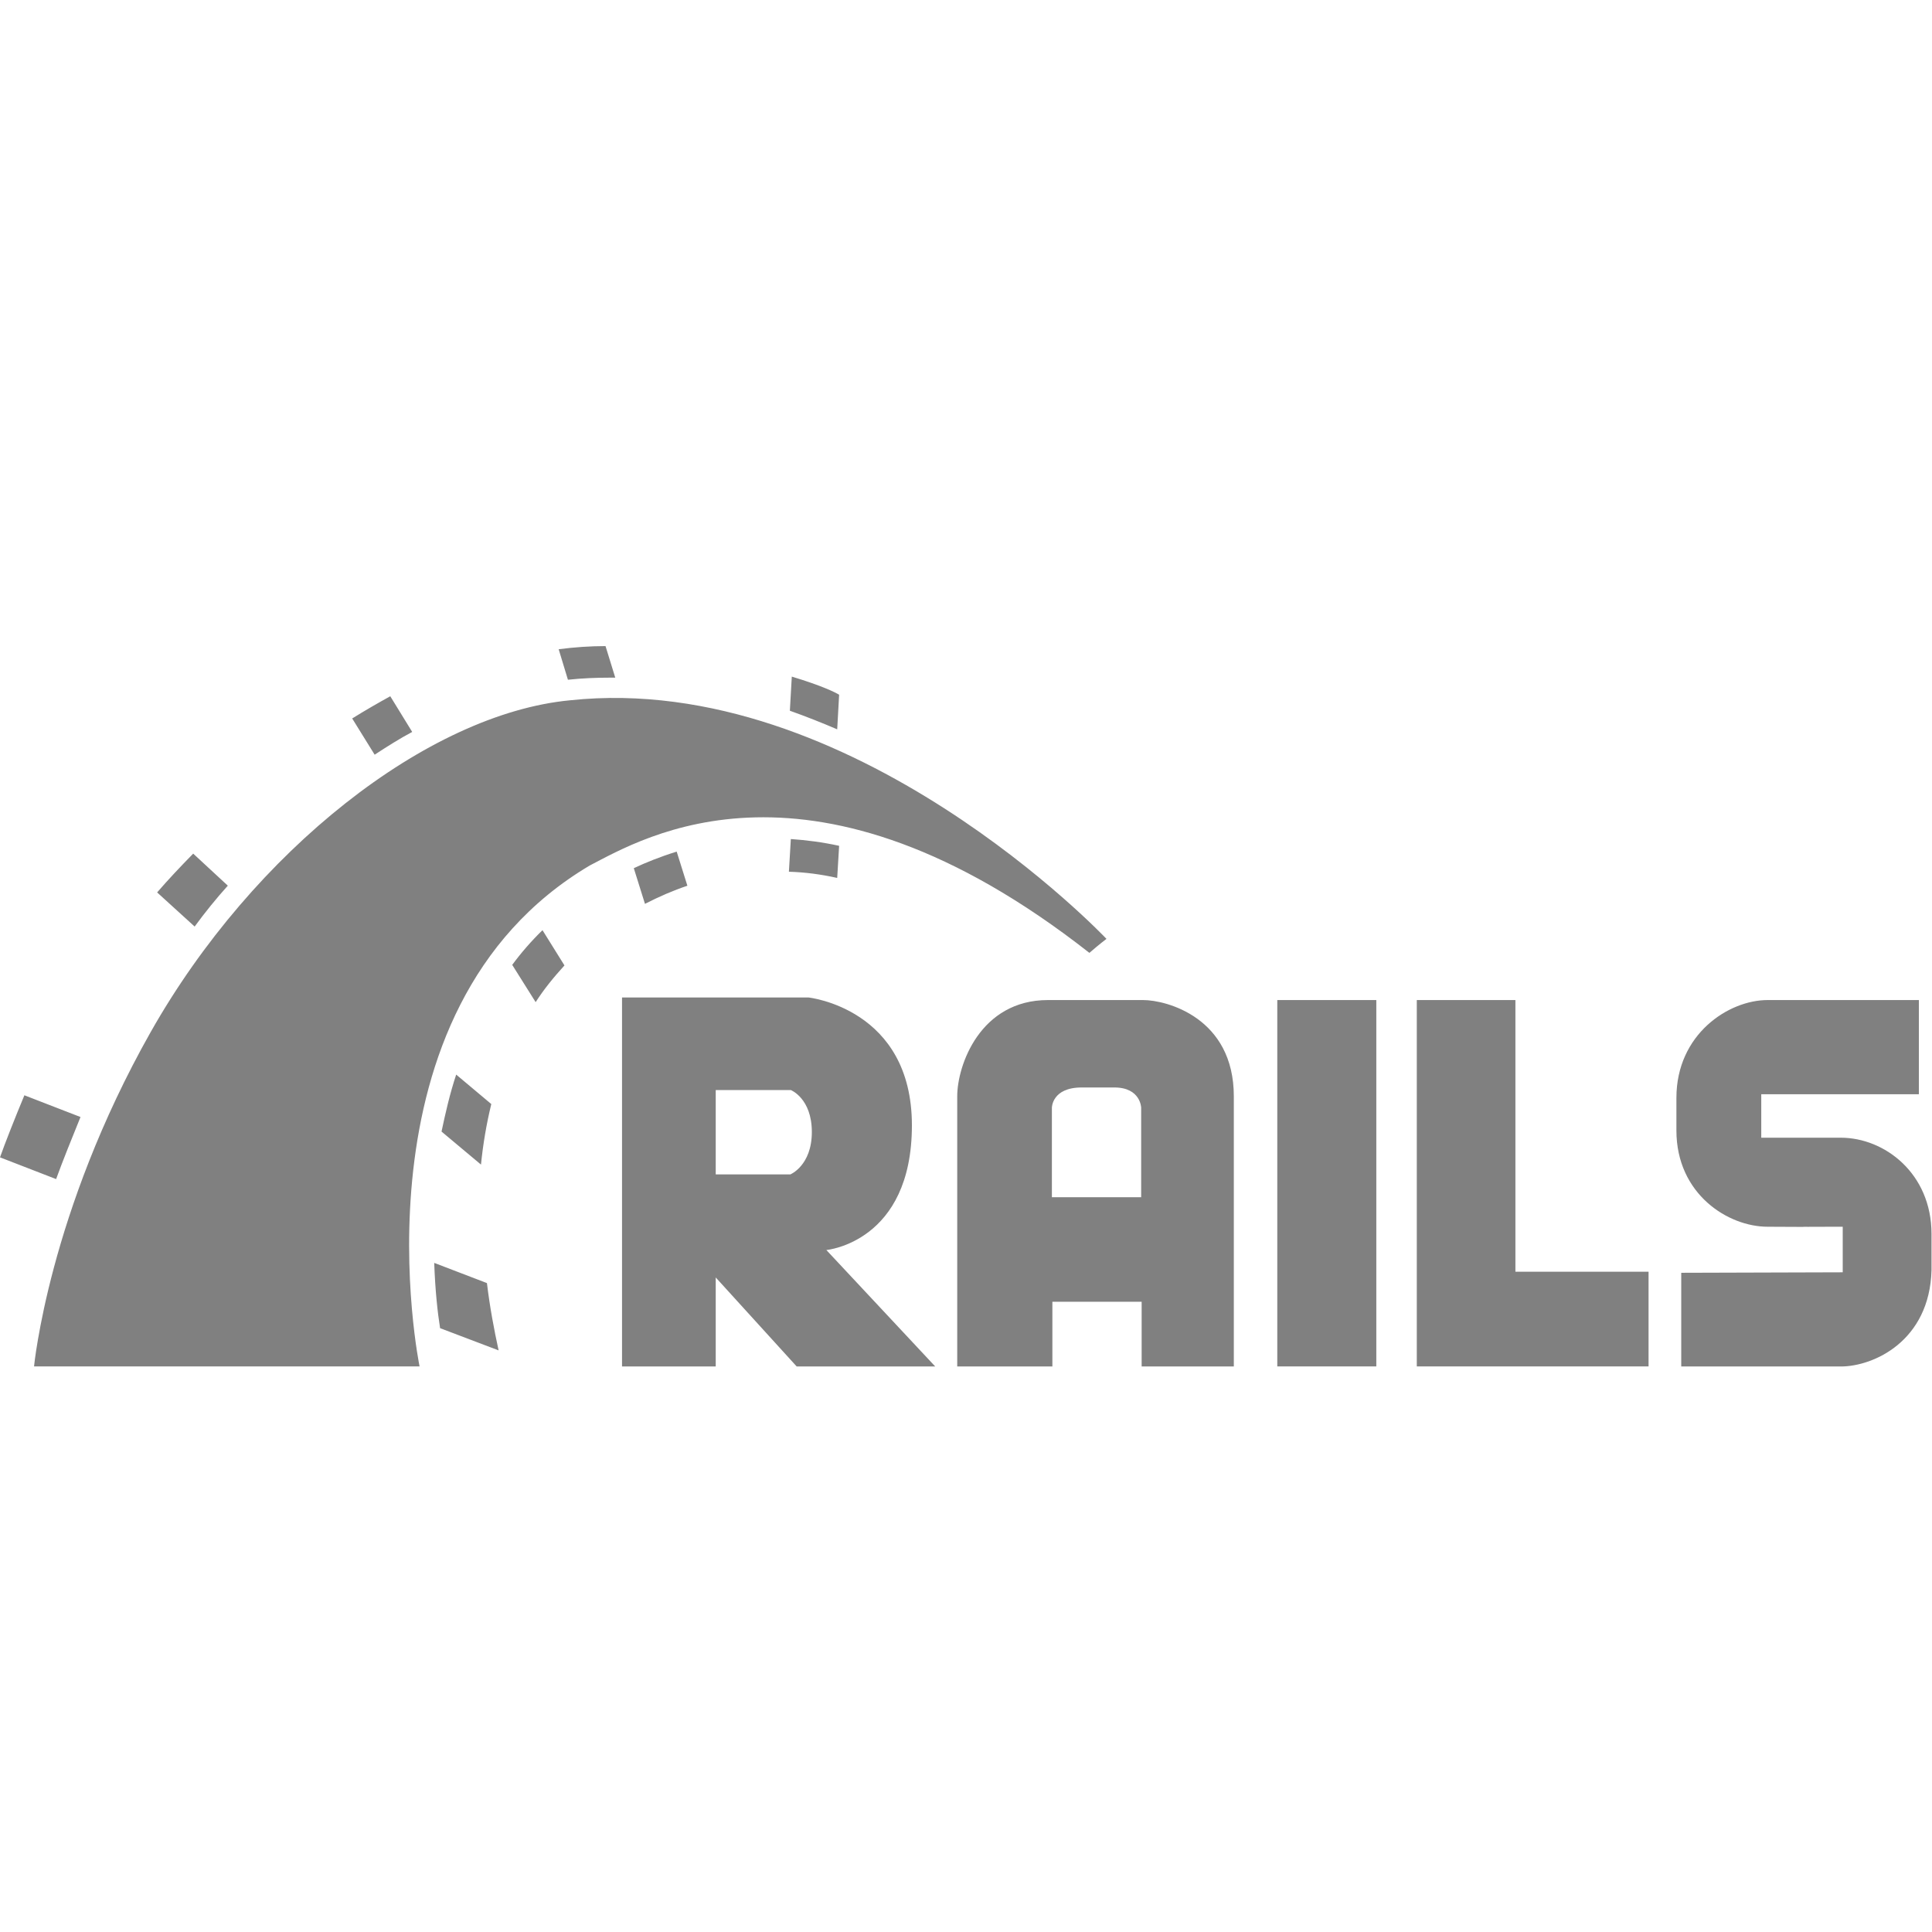
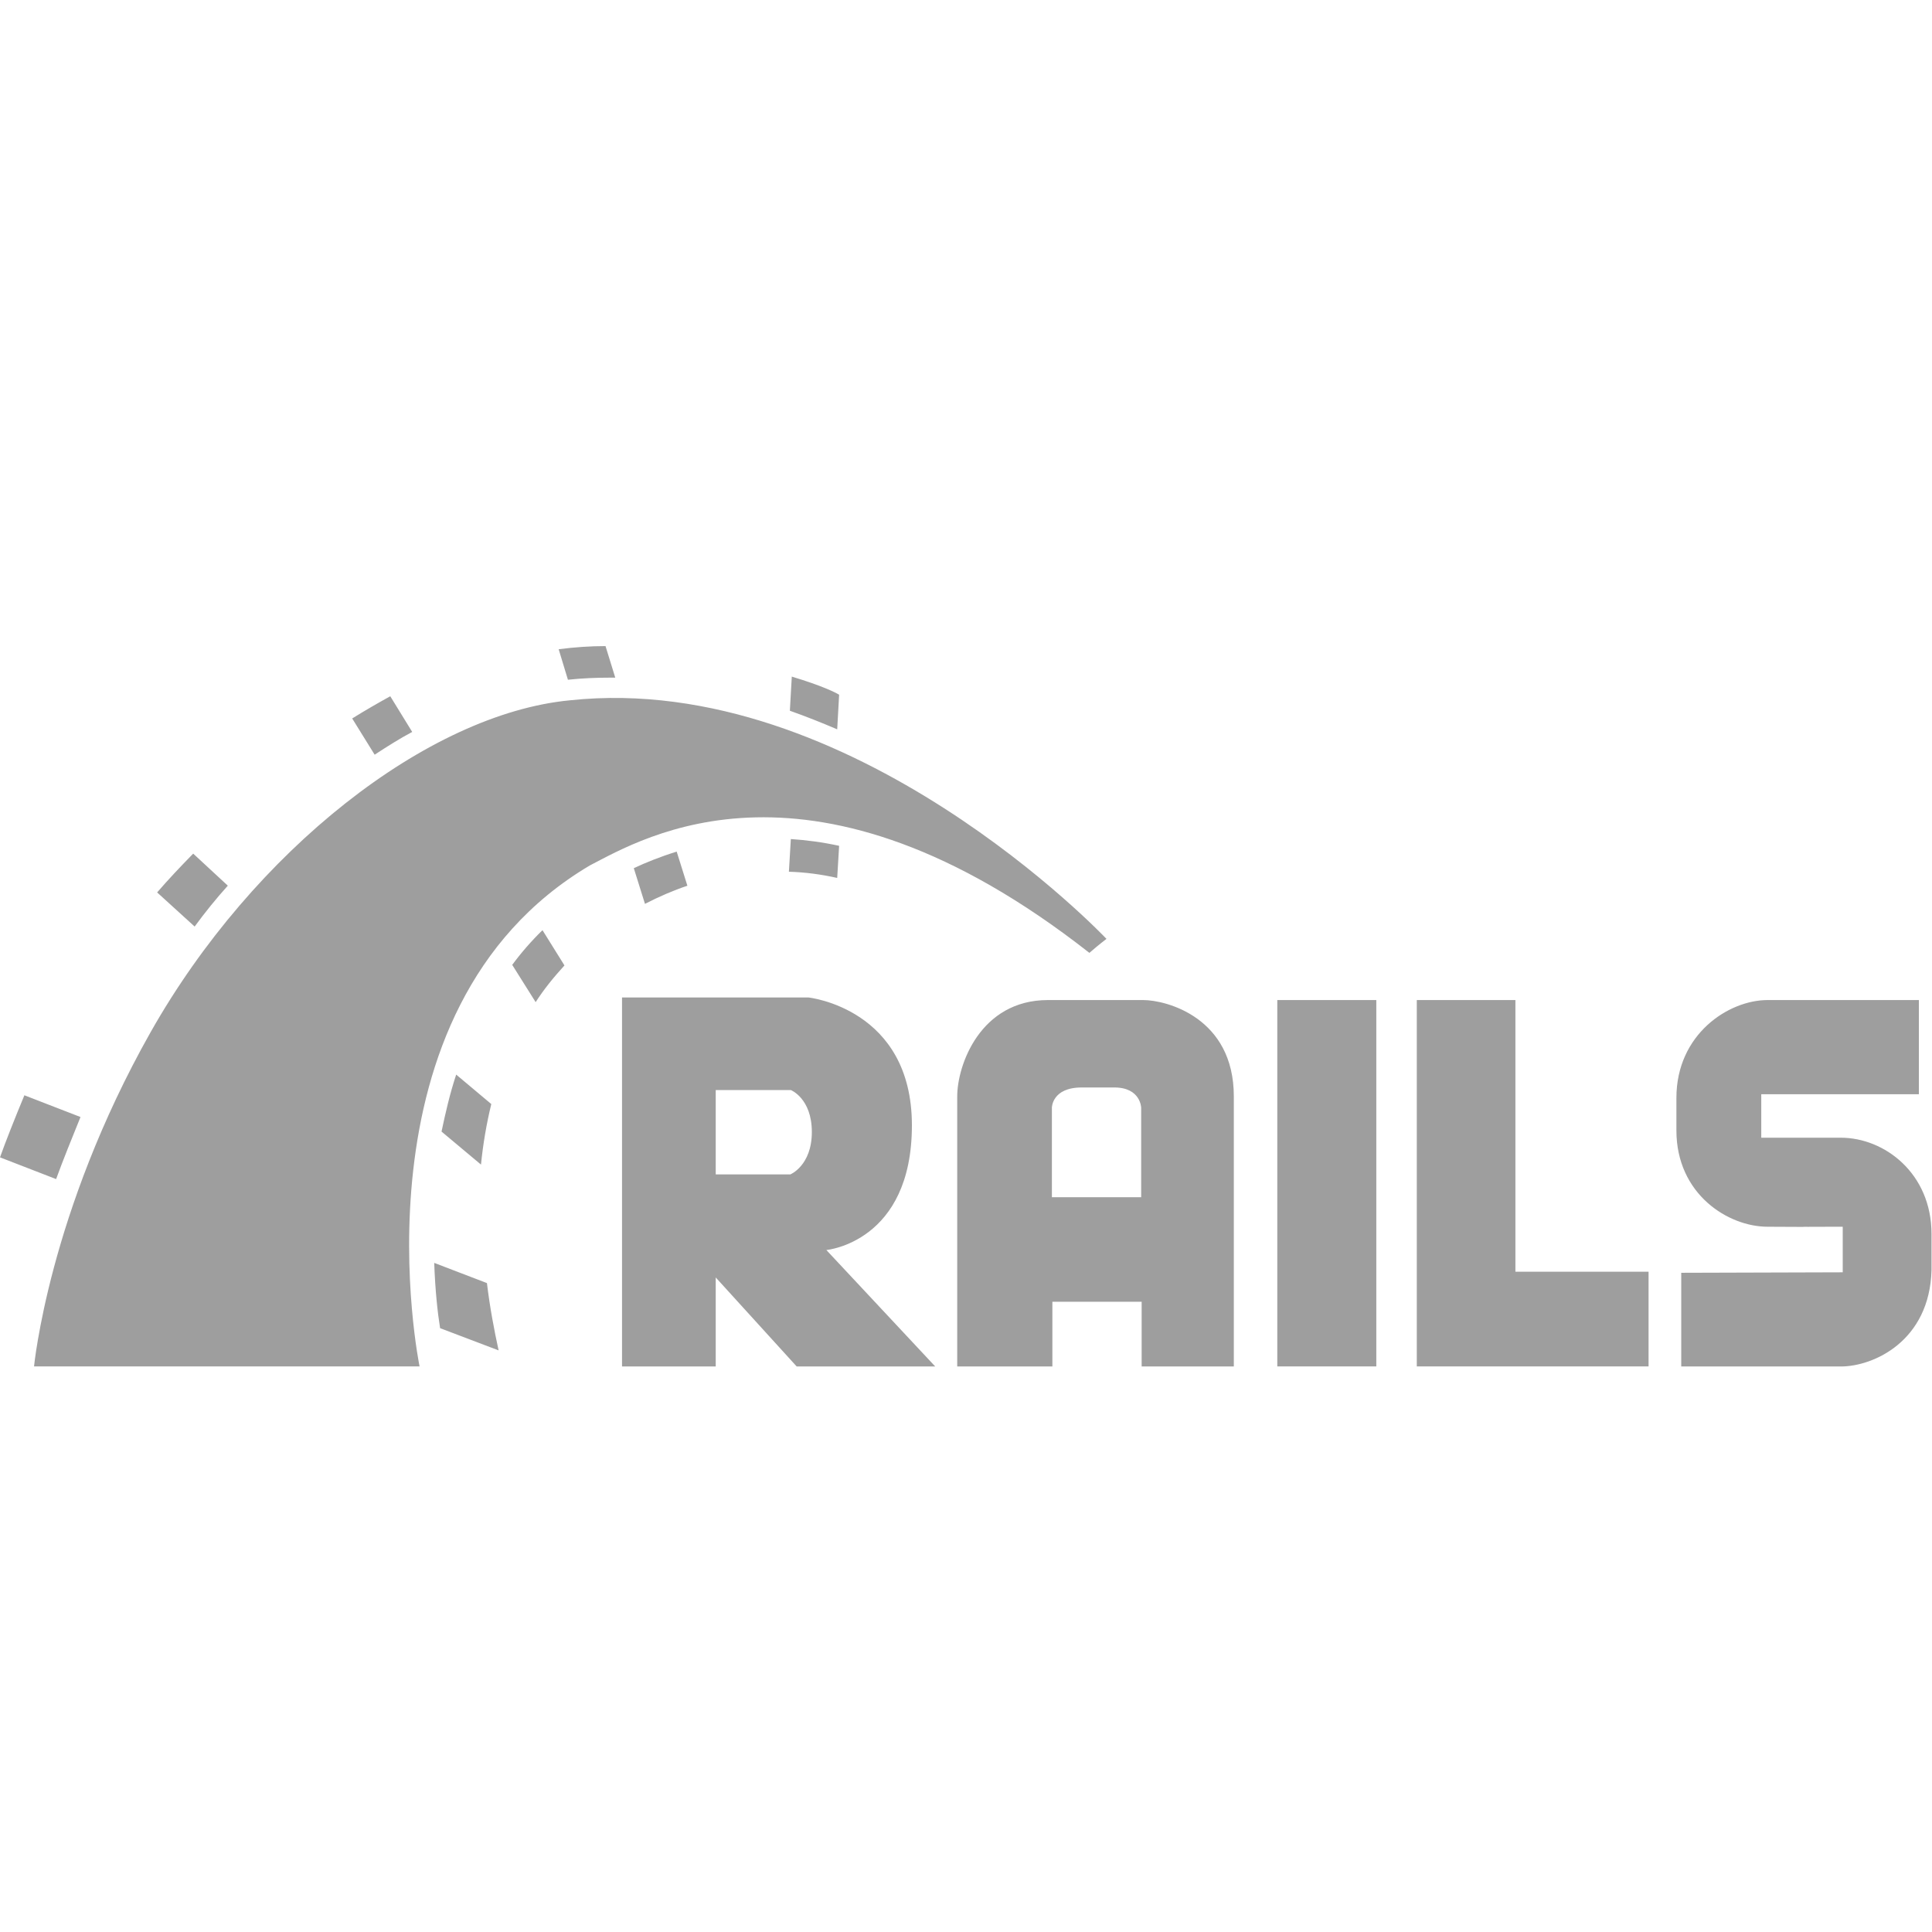
<svg xmlns="http://www.w3.org/2000/svg" fill="gray" width="24px" height="24px" viewBox="0 0 24 24" role="img">
-   <path d="M20.885 15.811v1.164h1.982c.406 0 1.103-.315 1.127-1.196v-.45c0-.752-.582-1.196-1.127-1.196h-.988v-.54h1.958v-1.17h-1.879c-.485 0-1.133.424-1.133 1.215v.405c0 .791.642 1.196 1.133 1.196 1.364.006-.327 0 .933 0v.566l-2.006.006zm-10.618-.283s1.061-.096 1.061-1.549c0-1.453-1.285-1.588-1.285-1.588H7.727v4.584H8.891v-1.106l1.006 1.106h1.721l-1.352-1.446zm-.448-.939H8.891v-1.048h.933s.261.103.261.521c0 .418-.267.527-.267.527zM14.2 12.423h-1.182c-.842 0-1.127.81-1.127 1.196v3.356h1.182v-.804h1.109v.804h1.145V13.619c0-.977-.836-1.196-1.127-1.196zm-.018 2.449h-1.115V13.76s0-.251.37-.251h.406c.327 0 .333.251.333.251v1.112h.006zm1.685-2.449h1.23v4.551h-1.23v-4.551zm2.958 3.375v-3.375H17.6v4.551h2.879v-1.176h-1.655zM.424 16.974h4.788S4.297 12.545 7.327 10.751c.661-.341 2.764-1.614 6.206 1.086.109-.096.212-.174.212-.174s-3.152-3.336-6.661-2.964c-1.764.167-3.933 1.871-5.206 4.121-1.273 2.25-1.455 4.153-1.455 4.153zM.424 16.974h4.788S4.297 12.545 7.327 10.751c.661-.341 2.764-1.614 6.206 1.086.109-.096.212-.174.212-.174s-3.152-3.336-6.661-2.964c-1.764.167-3.933 1.871-5.206 4.121-1.273 2.25-1.455 4.153-1.455 4.153zM.424 16.974h4.788S4.297 12.545 7.327 10.751c.661-.341 2.764-1.614 6.206 1.086.109-.096.212-.174.212-.174s-3.152-3.336-6.661-2.964c-1.77.167-3.939 1.871-5.212 4.121C.6 15.071.424 16.974.424 16.974zM10.4 9.061L10.424 8.63c-.055-.032-.206-.109-.588-.225l-.024.424c.2.071.394.148.588.231zM9.824 10.424l-.024.405c.2.006.4.032.6.077l.024-.399c-.206-.045-.406-.071-.6-.084zm-2.242-2.006h.061l-.121-.392c-.188 0-.382.013-.582.039l.115.379c.176-.019.352-.026.527-.026zm.291 2.366l.139.444c.176-.09.352-.167.527-.225l-.133-.424c-.206.064-.382.135-.533.206zM5.121 9.093l-.273-.444c-.152.084-.309.174-.473.276l.279.45c.158-.103.309-.199.467-.283zm1.242 2.893l.291.463c.103-.161.224-.309.358-.456L6.739 11.555c-.139.135-.267.283-.376.431zm-.879 2.07l.491.411C6 14.216 6.042 13.966 6.103 13.715l-.436-.366c-.079.238-.133.476-.182.707zM2.83 11.002L2.4 10.604c-.158.161-.309.321-.448.482L2.418 11.51c.127-.174.267-.347.412-.508zM1 13.876l-.697-.27c-.115.276-.242.598-.303.771l.697.27C.776 14.429.903 14.114 1 13.876zm4.394 1.813c.012.341.042.617.073.81L6.194 16.775c-.055-.251-.109-.534-.145-.836l-.655-.251z" />
+   <path fill="#9E9E9E" d="M20.885 15.811v1.164h1.982c.406 0 1.103-.315 1.127-1.196v-.45c0-.752-.582-1.196-1.127-1.196h-.988v-.54h1.958v-1.17h-1.879c-.485 0-1.133.424-1.133 1.215v.405c0 .791.642 1.196 1.133 1.196 1.364.006-.327 0 .933 0v.566l-2.006.006zm-10.618-.283s1.061-.096 1.061-1.549c0-1.453-1.285-1.588-1.285-1.588H7.727v4.584H8.891v-1.106l1.006 1.106h1.721l-1.352-1.446zm-.448-.939H8.891v-1.048h.933s.261.103.261.521c0 .418-.267.527-.267.527zM14.2 12.423h-1.182c-.842 0-1.127.81-1.127 1.196v3.356h1.182v-.804h1.109v.804h1.145V13.619c0-.977-.836-1.196-1.127-1.196zm-.018 2.449h-1.115V13.76s0-.251.37-.251h.406c.327 0 .333.251.333.251v1.112h.006zm1.685-2.449h1.23v4.551h-1.23v-4.551zm2.958 3.375v-3.375H17.6v4.551h2.879v-1.176h-1.655zM.424 16.974h4.788S4.297 12.545 7.327 10.751c.661-.341 2.764-1.614 6.206 1.086.109-.096.212-.174.212-.174s-3.152-3.336-6.661-2.964c-1.764.167-3.933 1.871-5.206 4.121-1.273 2.25-1.455 4.153-1.455 4.153zM.424 16.974h4.788S4.297 12.545 7.327 10.751c.661-.341 2.764-1.614 6.206 1.086.109-.096.212-.174.212-.174s-3.152-3.336-6.661-2.964c-1.764.167-3.933 1.871-5.206 4.121-1.273 2.25-1.455 4.153-1.455 4.153zM.424 16.974h4.788S4.297 12.545 7.327 10.751c.661-.341 2.764-1.614 6.206 1.086.109-.096.212-.174.212-.174s-3.152-3.336-6.661-2.964c-1.77.167-3.939 1.871-5.212 4.121C.6 15.071.424 16.974.424 16.974zM10.4 9.061L10.424 8.63c-.055-.032-.206-.109-.588-.225l-.024.424c.2.071.394.148.588.231zM9.824 10.424l-.024.405c.2.006.4.032.6.077l.024-.399c-.206-.045-.406-.071-.6-.084zm-2.242-2.006h.061l-.121-.392c-.188 0-.382.013-.582.039l.115.379c.176-.019.352-.026.527-.026zm.291 2.366l.139.444c.176-.09.352-.167.527-.225l-.133-.424c-.206.064-.382.135-.533.206zM5.121 9.093l-.273-.444c-.152.084-.309.174-.473.276l.279.45c.158-.103.309-.199.467-.283zm1.242 2.893l.291.463c.103-.161.224-.309.358-.456L6.739 11.555c-.139.135-.267.283-.376.431zm-.879 2.07l.491.411C6 14.216 6.042 13.966 6.103 13.715l-.436-.366c-.079.238-.133.476-.182.707zM2.83 11.002L2.4 10.604c-.158.161-.309.321-.448.482L2.418 11.51c.127-.174.267-.347.412-.508zM1 13.876l-.697-.27c-.115.276-.242.598-.303.771l.697.27C.776 14.429.903 14.114 1 13.876zm4.394 1.813c.012.341.042.617.073.81L6.194 16.775c-.055-.251-.109-.534-.145-.836l-.655-.251z" />
</svg>
